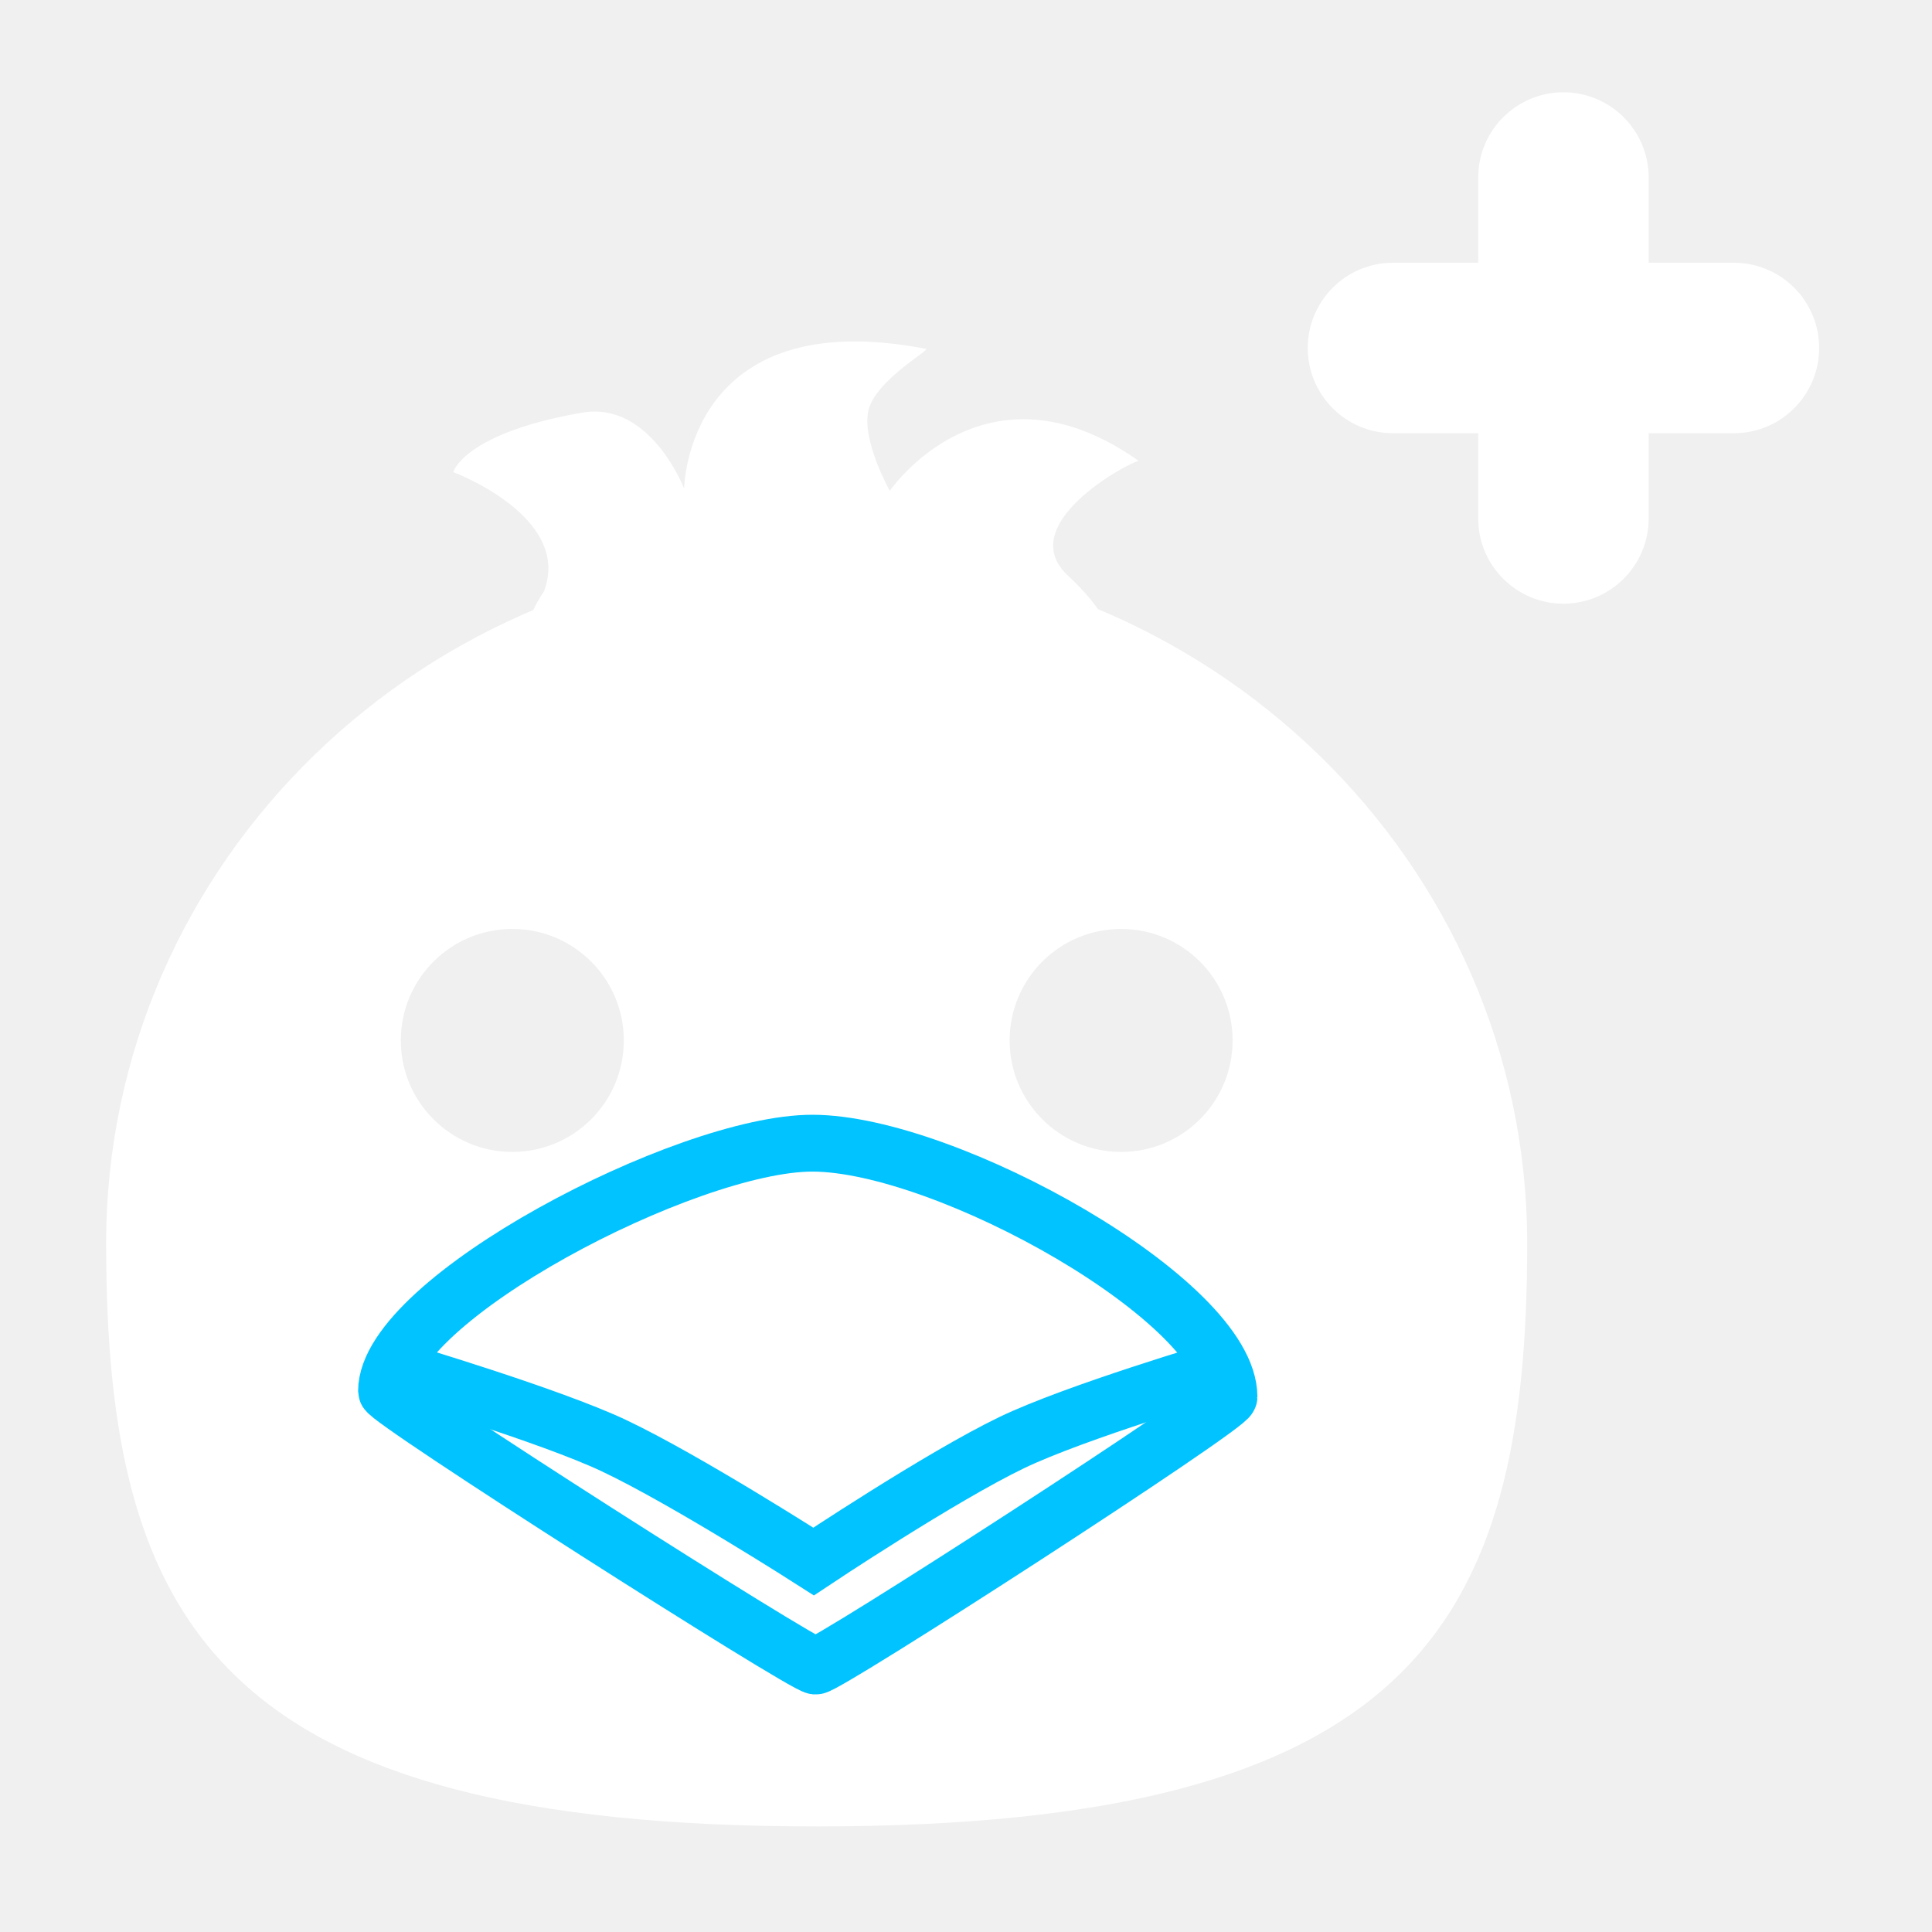
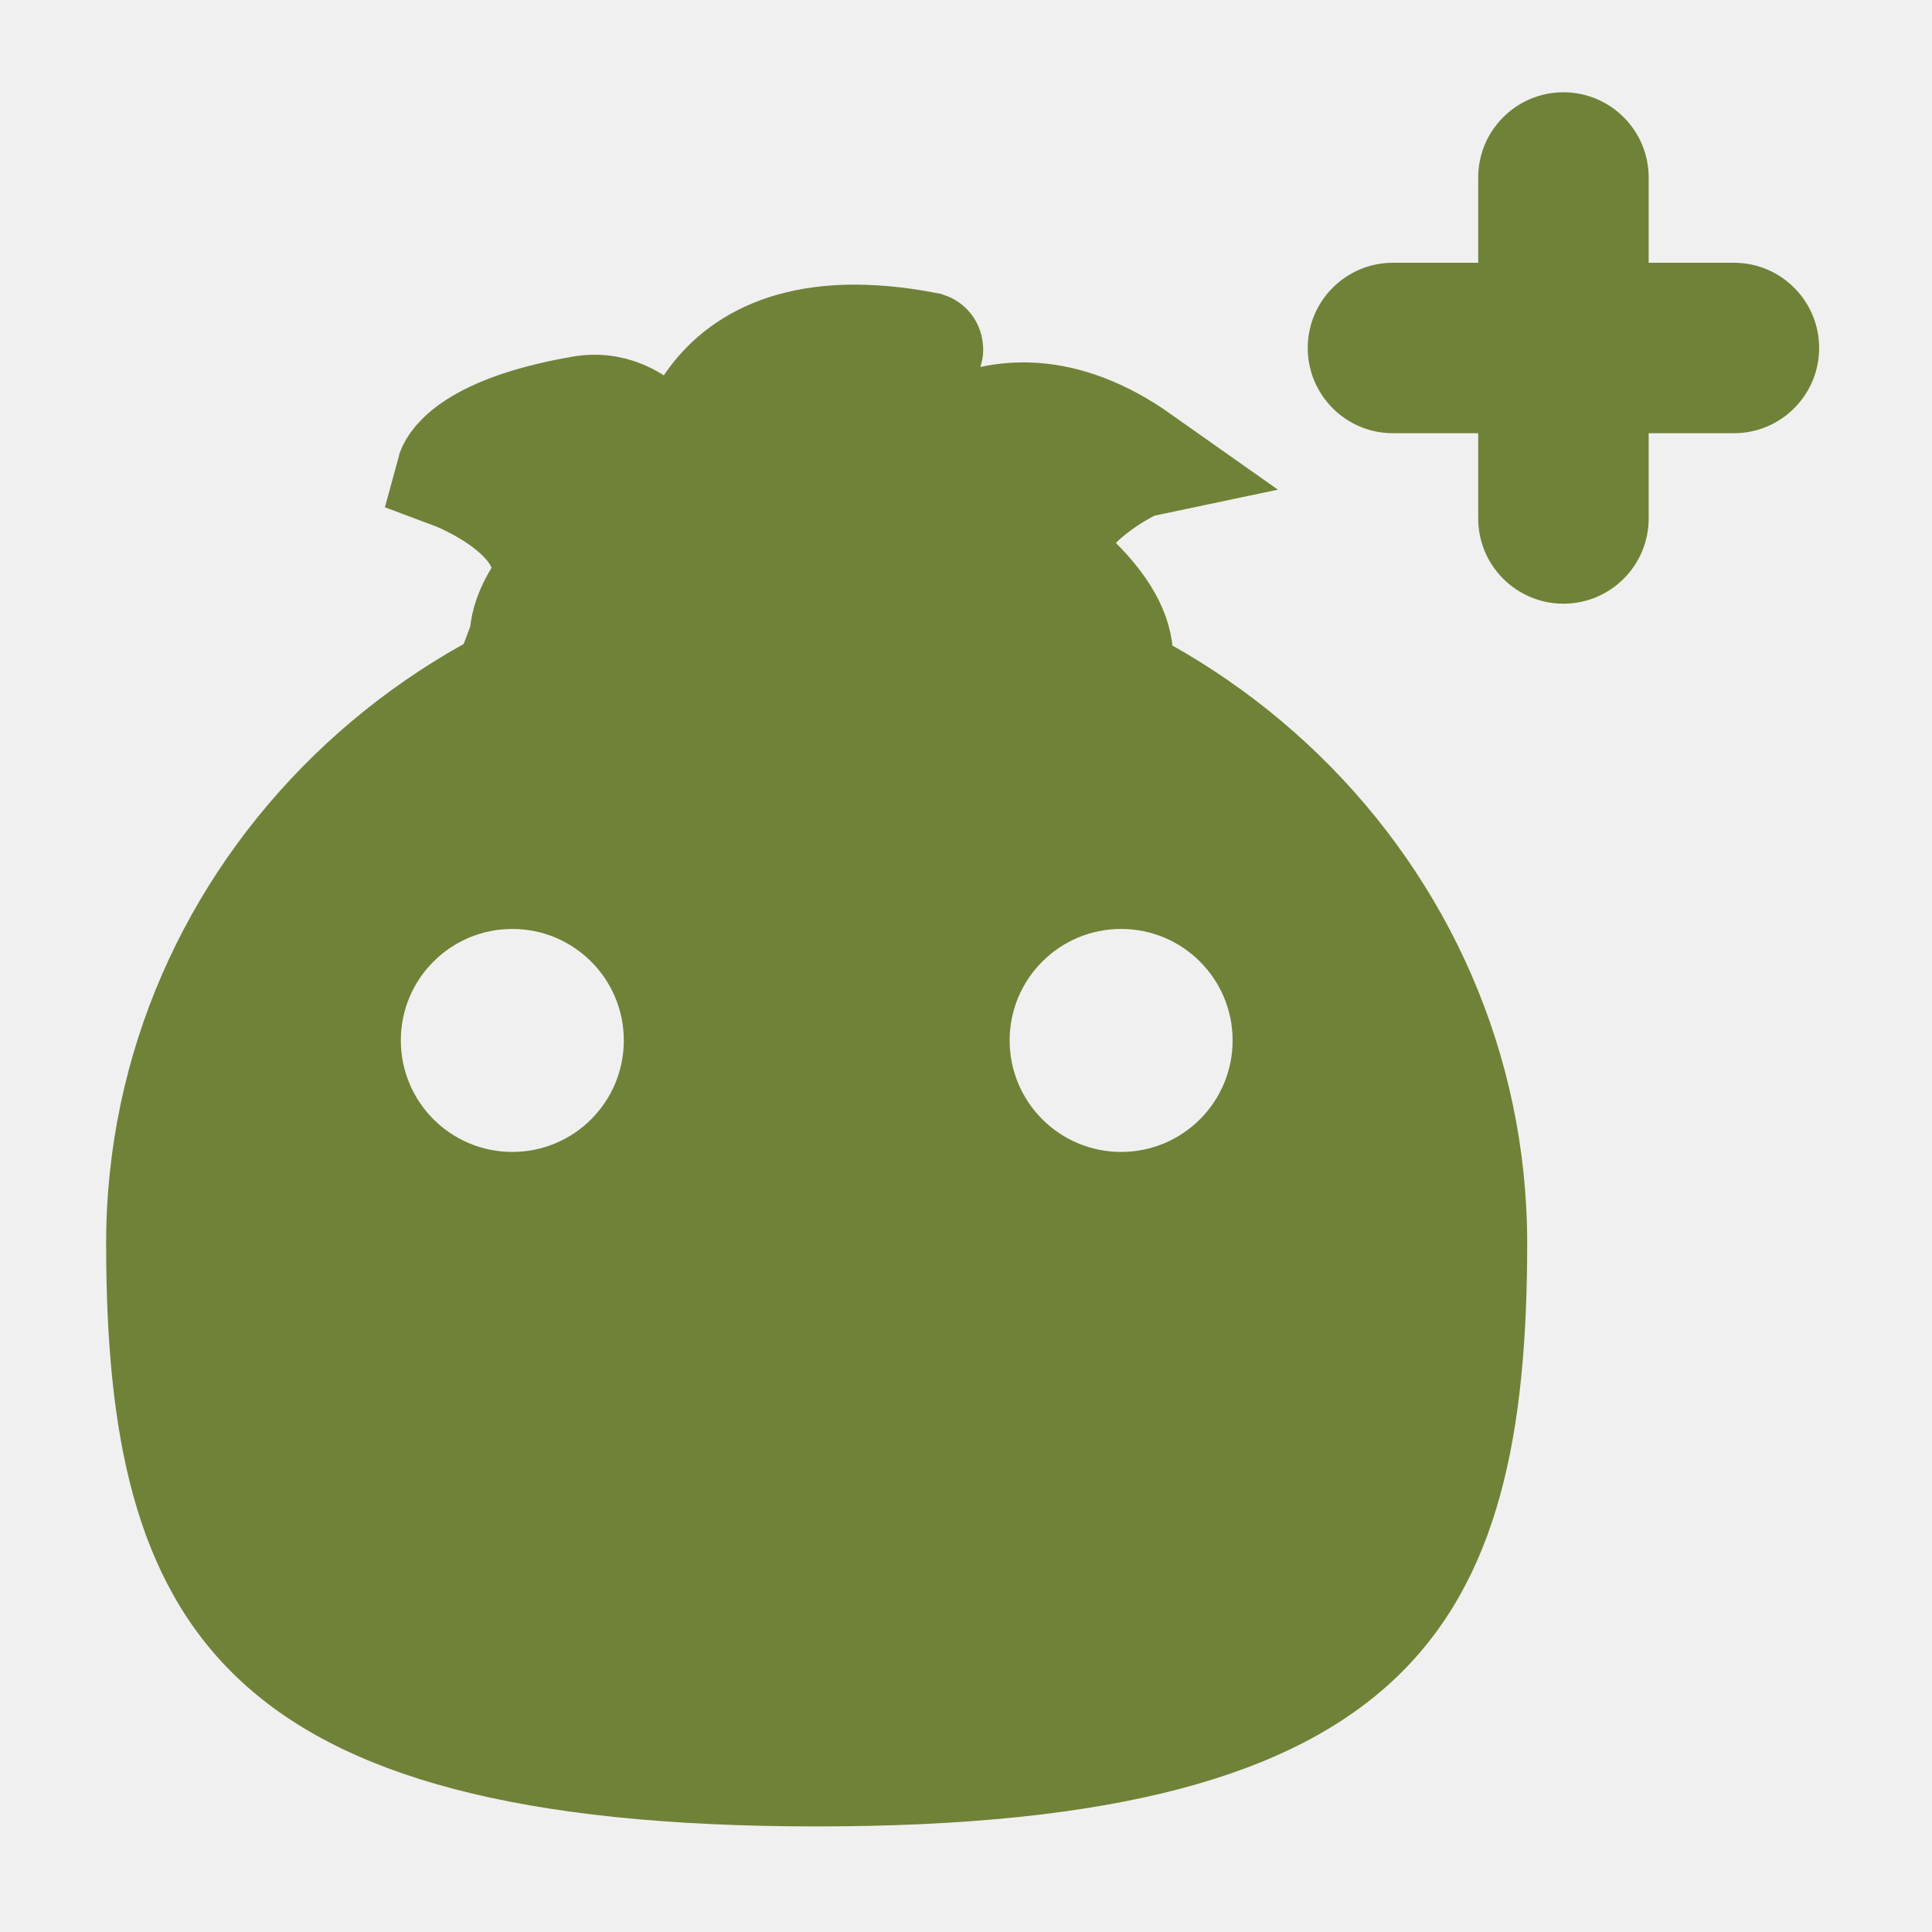
<svg xmlns="http://www.w3.org/2000/svg" version="1.1" width="17" height="17" viewBox="0,0,17,17">
  <g transform="translate(-230.5,-172)">
-     <g data-paper-data="{&quot;isPaintingLayer&quot;:true}" fill-rule="nonzero" stroke-linejoin="miter" stroke-miterlimit="10" stroke-dasharray="" stroke-dashoffset="0" style="mix-blend-mode: normal">
-       <path d="M231.434,182.941c0,-3.356 2.799,-6.076 6.252,-6.076c3.453,0 6.252,2.72 6.252,6.076c0,3.356 -1,5.13 -6.252,5.13c-5.252,0 -6.252,-1.774 -6.252,-5.13zM235.008,182.136c0.542,0 0.981,-0.439 0.981,-0.981c0,-0.542 -0.439,-0.981 -0.981,-0.981c-0.542,0 -0.981,0.439 -0.981,0.981c0,0.542 0.439,0.981 0.981,0.981zM240.365,182.136c0.542,0 0.981,-0.439 0.981,-0.981c0,-0.542 -0.439,-0.981 -0.981,-0.981c-0.542,0 -0.981,0.439 -0.981,0.981c0,0.542 0.439,0.981 0.981,0.981z" fill="#ffffff" stroke="#ffffff" stroke-width="0" stroke-linecap="butt" />
-       <path d="M233.901,184.241c0,-0.805 2.641,-2.184 3.749,-2.182c1.179,0.002 3.664,1.391 3.664,2.232c0,0.085 -3.547,2.378 -3.638,2.369c-0.119,-0.012 -3.775,-2.342 -3.775,-2.419z" fill="#ffffff" stroke="#00c3ff" stroke-width="0.5" stroke-linecap="butt" />
-       <path d="M241.249,184.044c0,0 -1.284,0.379 -1.847,0.65c-0.627,0.302 -1.743,1.046 -1.743,1.046c0,0 -1.123,-0.72 -1.758,-1.02c-0.562,-0.265 -1.86,-0.651 -1.86,-0.651" fill="none" stroke="#00c3ff" stroke-width="0.5" stroke-linecap="round" />
-       <path d="" fill="#ffffff" stroke="none" stroke-width="1" stroke-linecap="butt" />
-       <path d="" fill="#ffffff" stroke="none" stroke-width="1" stroke-linecap="butt" />
-       <path d="M245.007,174.312h0.75c0.414,0 0.75,0.336 0.75,0.75c0,0.414 -0.336,0.75 -0.75,0.75h-0.75v0.75c0,0.414 -0.336,0.75 -0.75,0.75c-0.414,0 -0.75,-0.336 -0.75,-0.75v-0.75h-0.75c-0.414,0 -0.75,-0.336 -0.75,-0.75c0,-0.414 0.336,-0.75 0.75,-0.75h0.75v-0.75c0,-0.414 0.336,-0.75 0.75,-0.75c0.414,0 0.75,0.336 0.75,0.75z" fill="#ffffff" stroke="none" stroke-width="1" stroke-linecap="butt" />
-       <path d="M235.288,177.2c0.245,-0.657 -0.8,-1.046 -0.8,-1.046c0,0 0.092,-0.342 1.134,-0.523c0.602,-0.104 0.898,0.669 0.898,0.669c0,0 0.014,-1.639 2.13,-1.23c0.031,0.011 -0.44,0.275 -0.507,0.535c-0.067,0.26 0.186,0.714 0.186,0.714c0,0 0.835,-1.221 2.19,-0.264c-0.1,0.021 -1.119,0.57 -0.611,1.02c2.334,2.199 -6.017,2.139 -4.619,0.125z" fill="#ffffff" stroke="#ffffff" stroke-width="0" stroke-linecap="butt" />
+     <g fill-rule="nonzero" stroke-linejoin="miter" stroke-miterlimit="10" style="mix-blend-mode: normal">
+       <path d="M231.434,182.941c0,-3.356 2.799,-6.076 6.252,-6.076c3.453,0 6.252,2.72 6.252,6.076c0,3.356 -1,5.13 -6.252,5.13c-5.252,0 -6.252,-1.774 -6.252,-5.13zM235.008,182.136c0.542,0 0.981,-0.439 0.981,-0.981c0,-0.542 -0.439,-0.981 -0.981,-0.981c-0.542,0 -0.981,0.439 -0.981,0.981c0,0.542 0.439,0.981 0.981,0.981zM240.365,182.136c0.542,0 0.981,-0.439 0.981,-0.981c0,-0.542 -0.439,-0.981 -0.981,-0.981c-0.542,0 -0.981,0.439 -0.981,0.981c0,0.542 0.439,0.981 0.981,0.981z" fill="#708238" stroke="#708238" stroke-width="0" />
+       <path d="M233.901,184.241c0,-0.805 2.641,-2.184 3.749,-2.182c1.179,0.002 3.664,1.391 3.664,2.232c0,0.085 -3.547,2.378 -3.638,2.369c-0.119,-0.012 -3.775,-2.342 -3.775,-2.419z" fill="#708238" stroke="#708238" stroke-width="0.5" />
+       <path d="M241.249,184.044c0,0 -1.284,0.379 -1.847,0.65c-0.627,0.302 -1.743,1.046 -1.743,1.046c0,0 -1.123,-0.72 -1.758,-1.02c-0.562,-0.265 -1.86,-0.651 -1.86,-0.651" fill="none" stroke="#708238" stroke-width="0.5" stroke-linecap="round" />
+       <path d="M245.007,174.312h0.75c0.414,0 0.75,0.336 0.75,0.75c0,0.414 -0.336,0.75 -0.75,0.75h-0.75v0.75c0,0.414 -0.336,0.75 -0.75,0.75c-0.414,0 -0.75,-0.336 -0.75,-0.75v-0.75h-0.75c-0.414,0 -0.75,-0.336 -0.75,-0.75c0,-0.414 0.336,-0.75 0.75,-0.75h0.75v-0.75c0,-0.414 0.336,-0.75 0.75,-0.75c0.414,0 0.75,0.336 0.75,0.75z" fill="#708238" />
+       <path d="M235.288,177.2c0.245,-0.657 -0.8,-1.046 -0.8,-1.046c0,0 0.092,-0.342 1.134,-0.523c0.602,-0.104 0.898,0.669 0.898,0.669c0,0 0.014,-1.639 2.13,-1.23c0.031,0.011 -0.44,0.275 -0.507,0.535c-0.067,0.26 0.186,0.714 0.186,0.714c0,0 0.835,-1.221 2.19,-0.264c-0.1,0.021 -1.119,0.57 -0.611,1.02c2.334,2.199 -6.017,2.139 -4.619,0.125z" fill="#708238" stroke="#708238" />
    </g>
  </g>
</svg>
